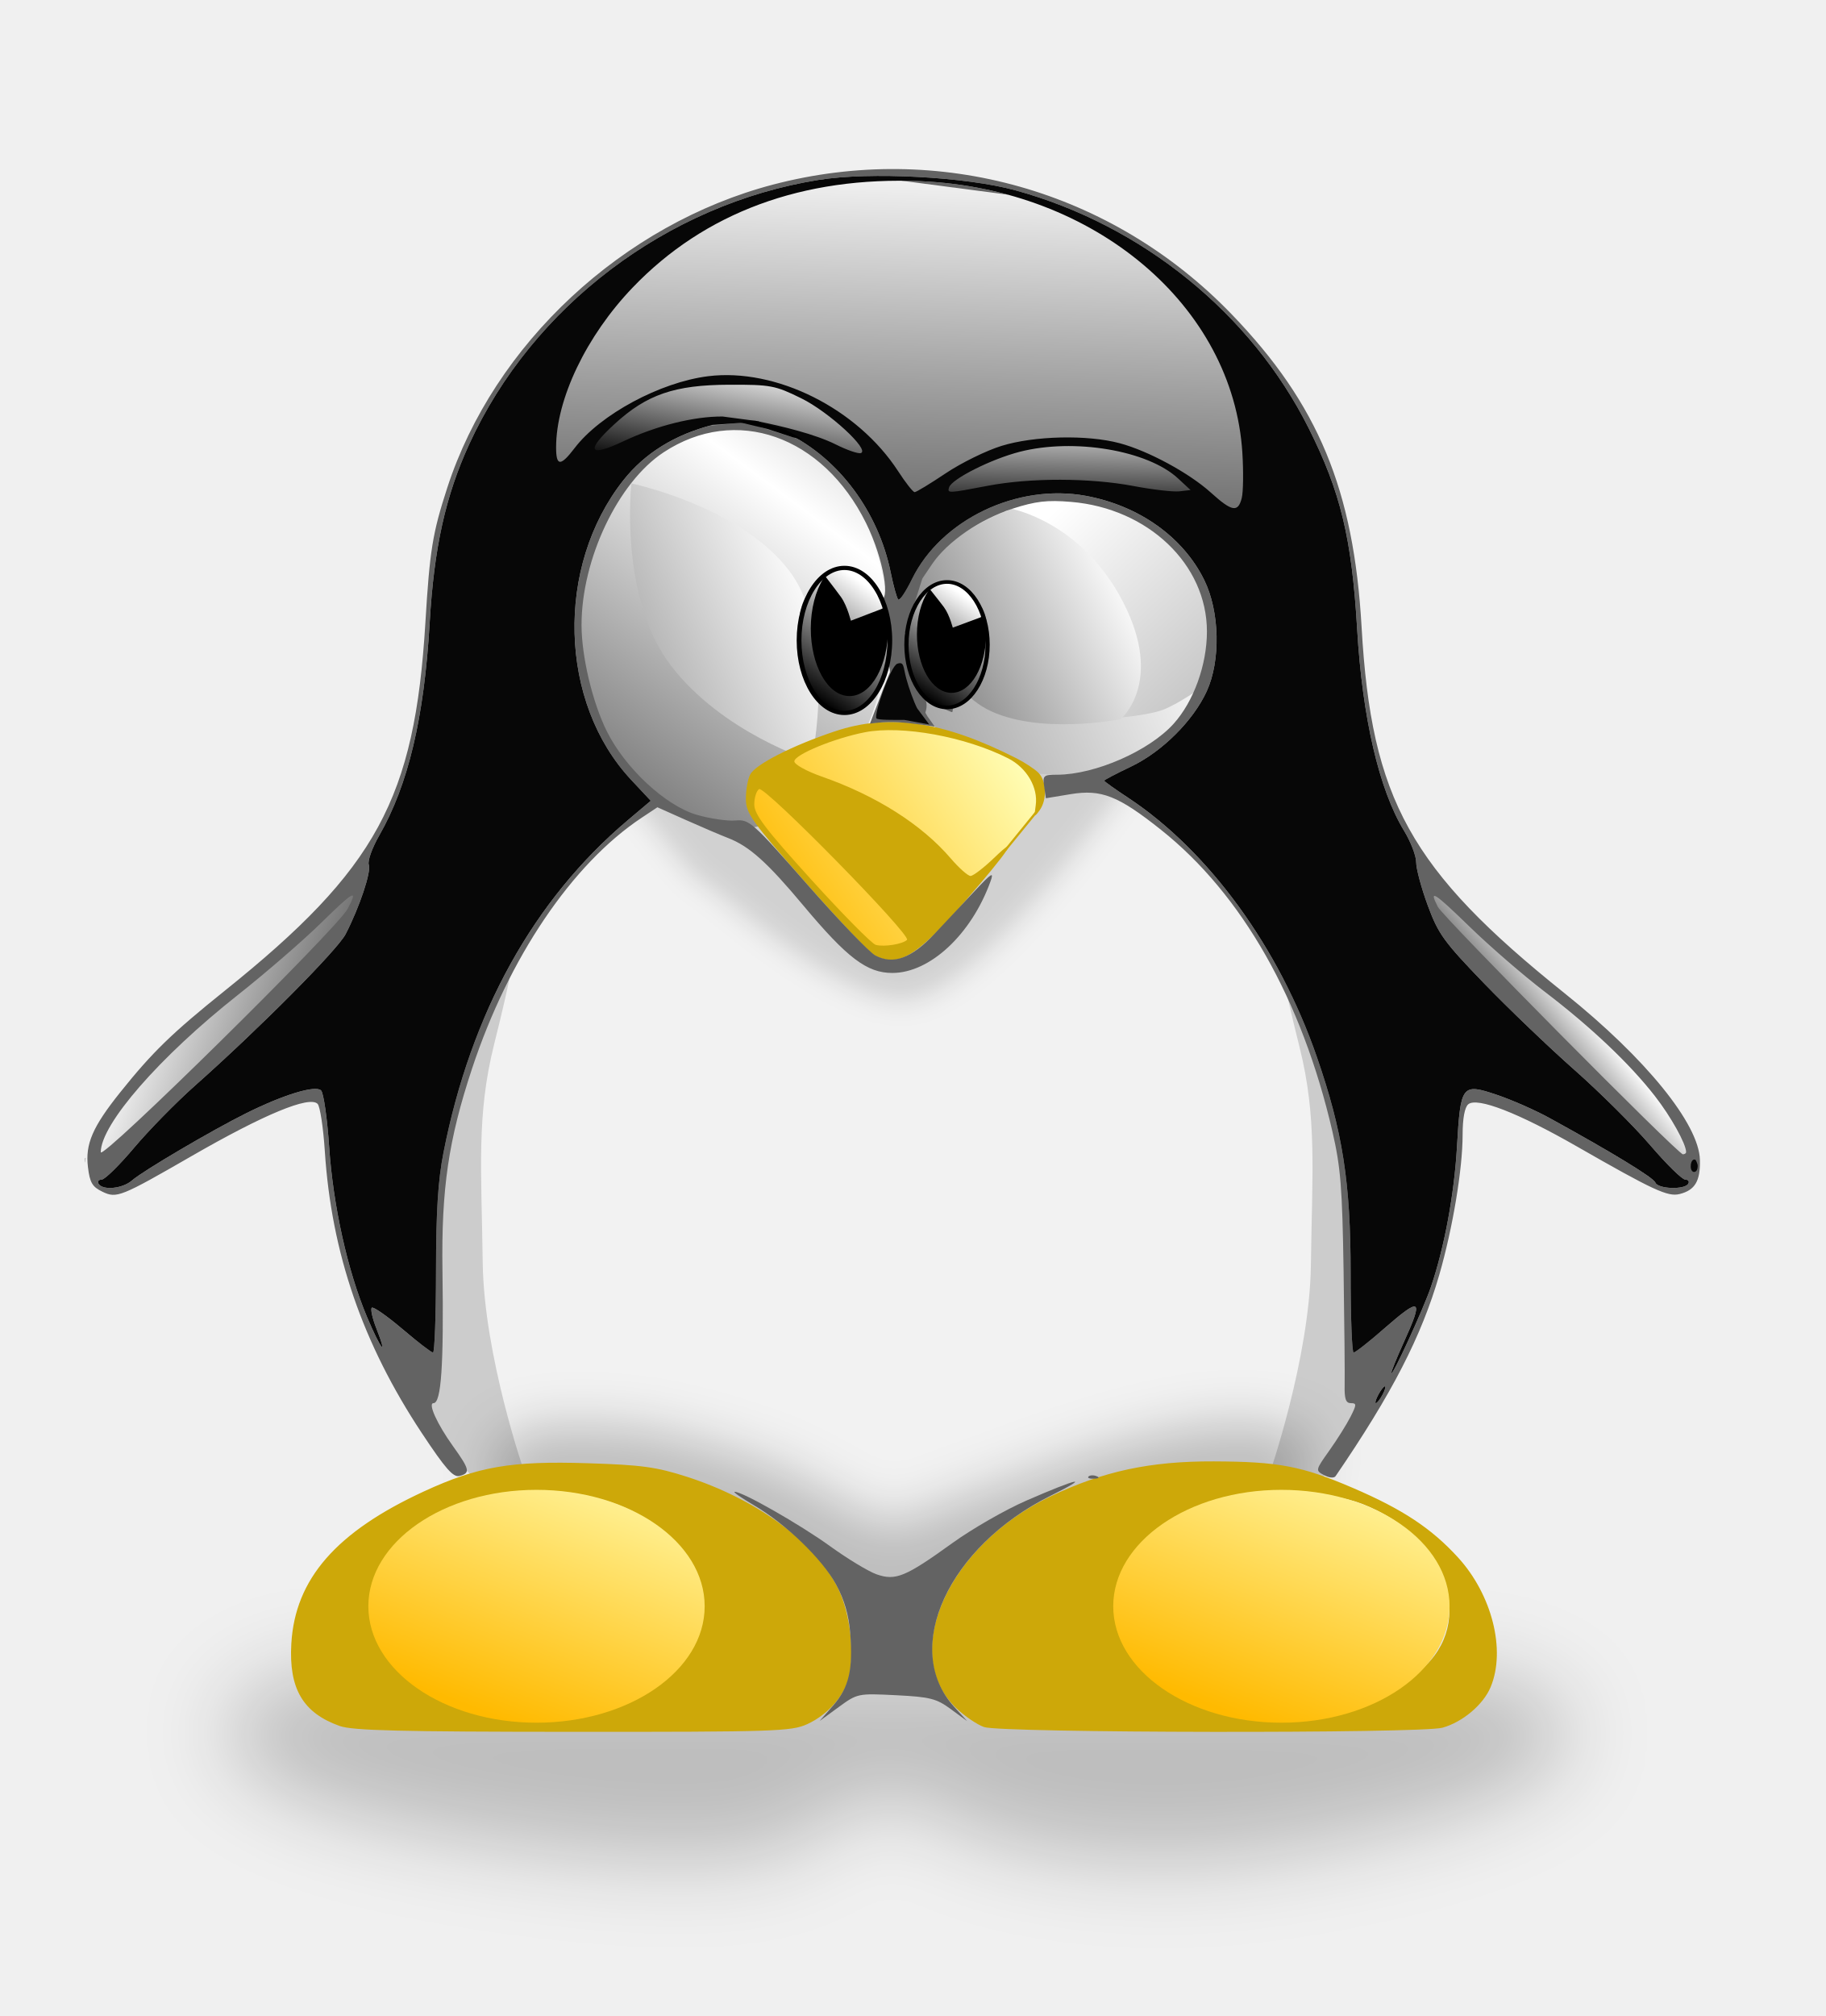
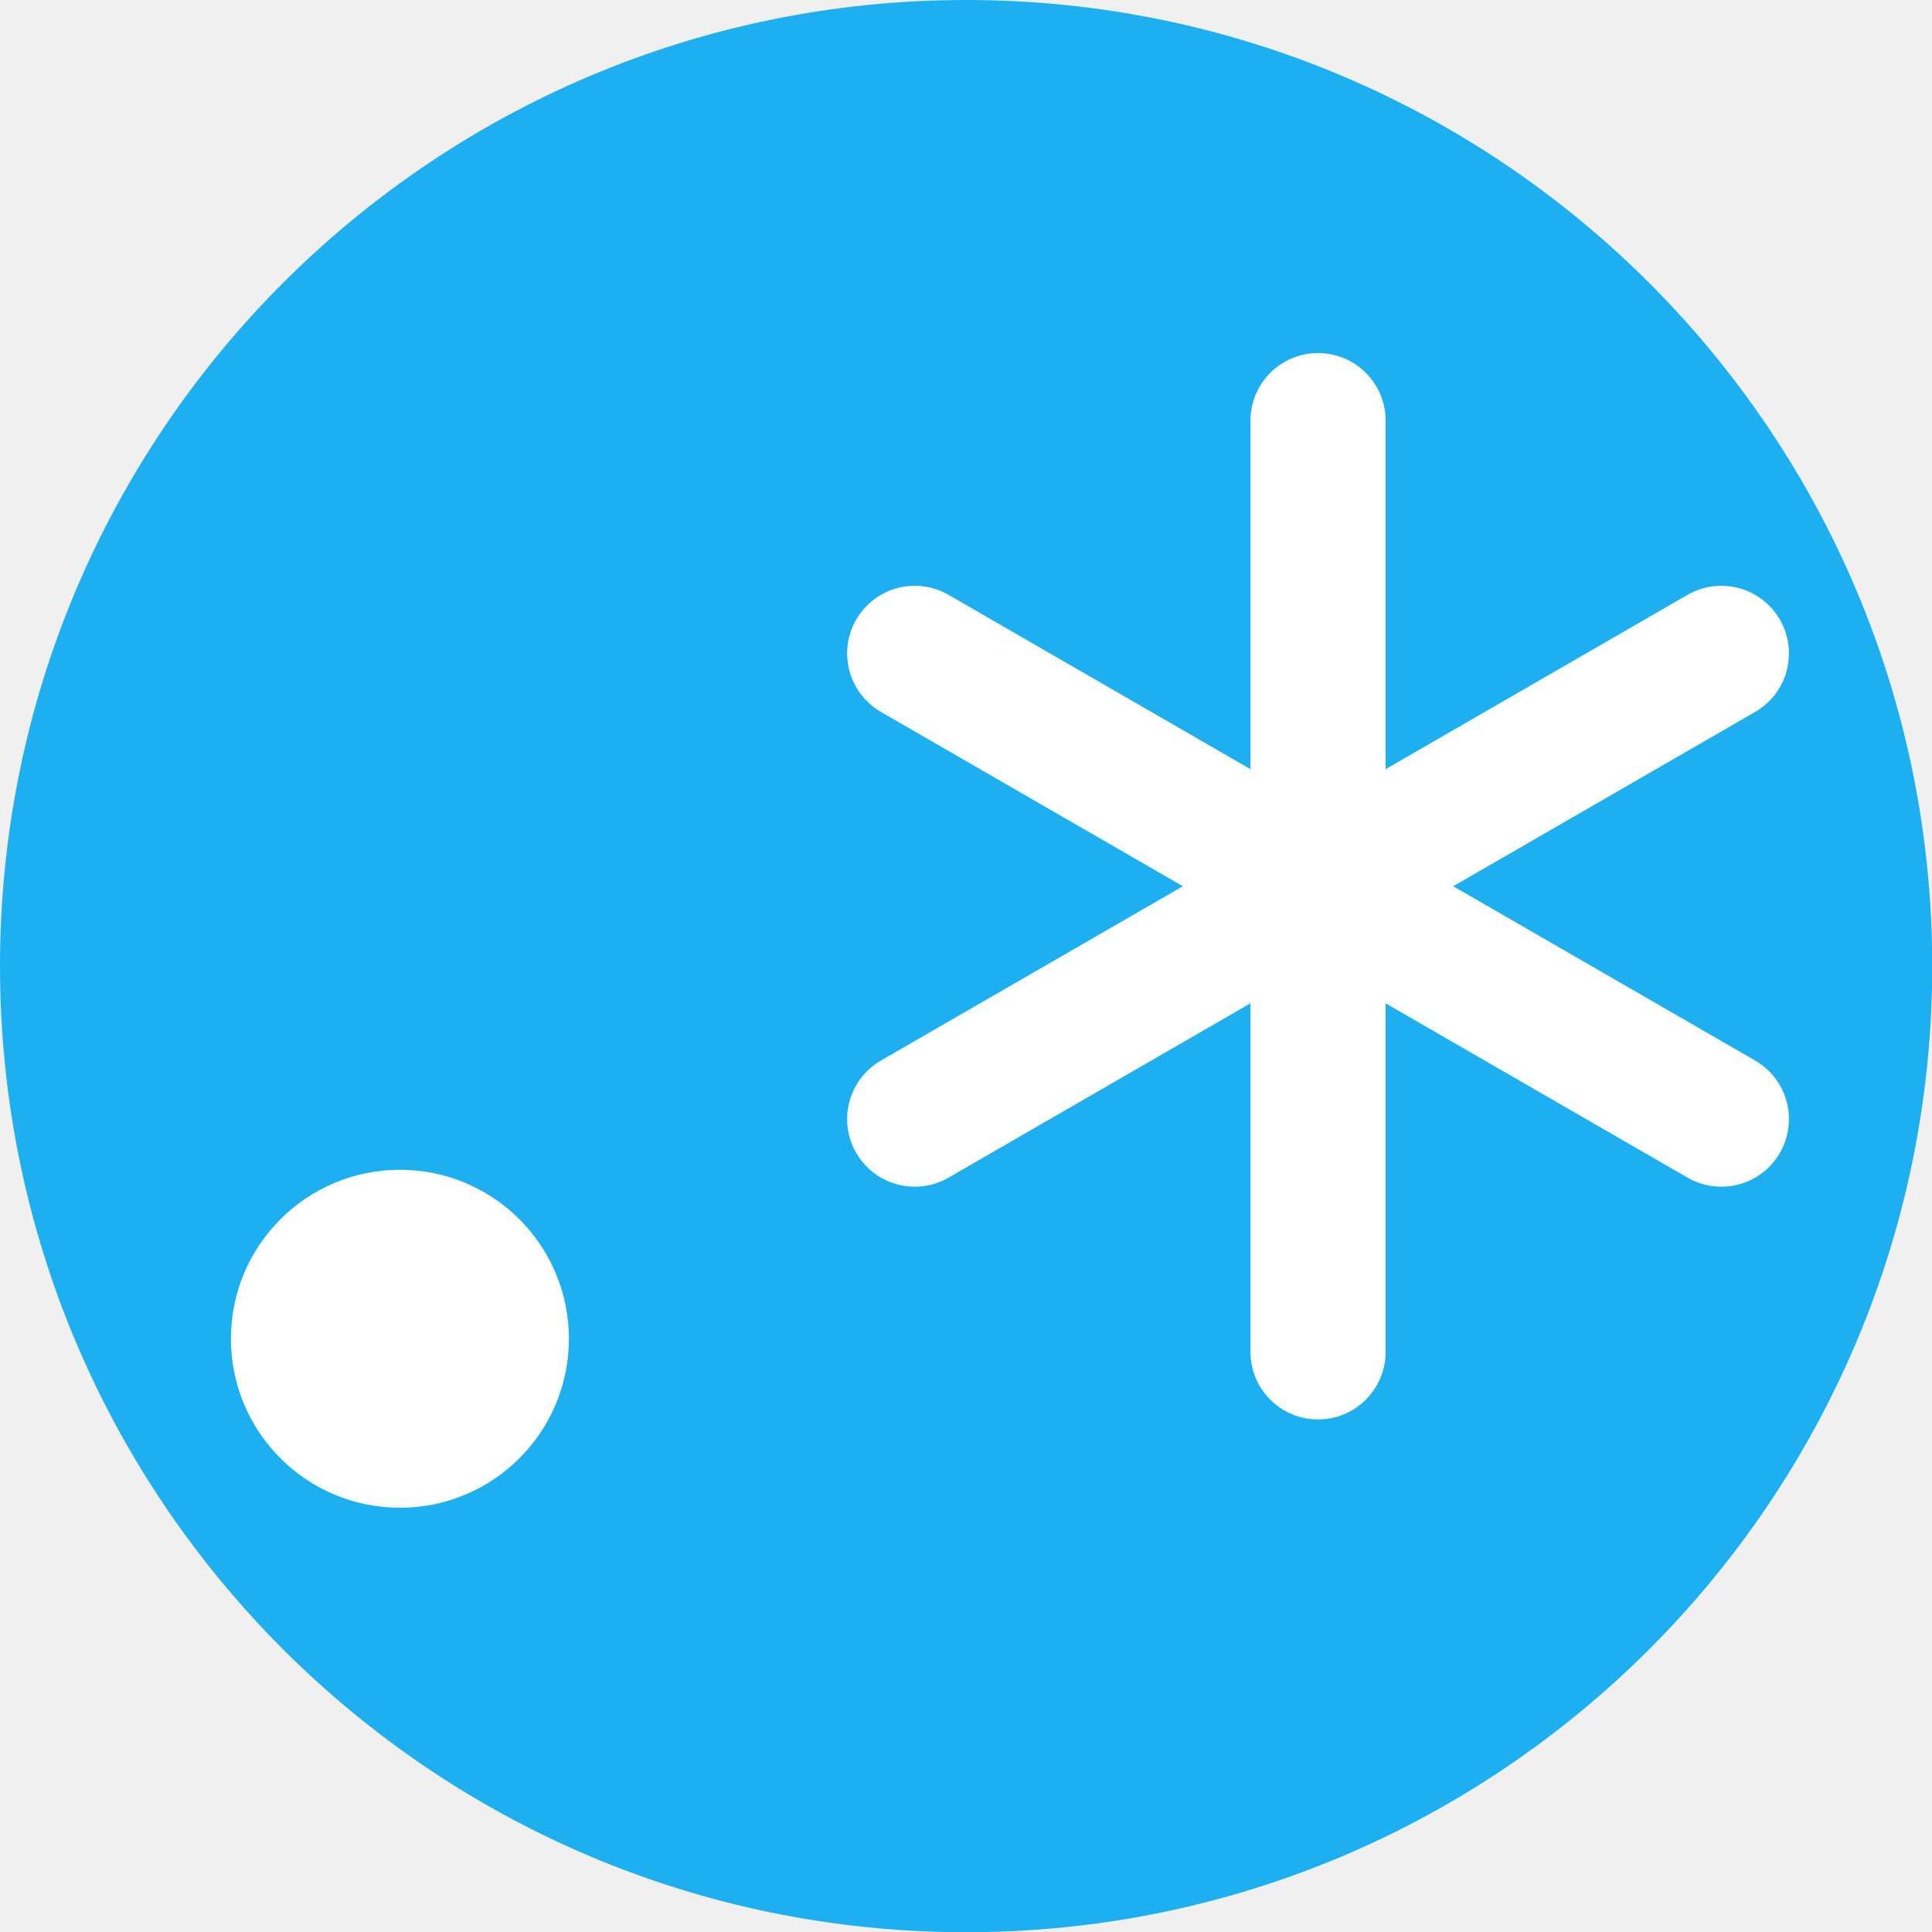
- <svg xmlns="http://www.w3.org/2000/svg" xmlns:xlink="http://www.w3.org/1999/xlink" width="433" height="478" id="svg2" version="1.0">
-   <defs id="defs4">
-     <linearGradient id="linearGradient23837">
-       <stop id="stop23839" offset="0" style="stop-color:#ffba00;stop-opacity:1;" />
-       <stop id="stop23841" offset="1" style="stop-color:#ffffba;stop-opacity:1;" />
-     </linearGradient>
-     <linearGradient id="linearGradient5197">
-       <stop style="stop-color:#000000;stop-opacity:1;" offset="0" id="stop5199" />
-       <stop style="stop-color:#ffffff;stop-opacity:1;" offset="1" id="stop5201" />
-     </linearGradient>
-     <linearGradient id="linearGradient3225">
-       <stop style="stop-color:#000000;stop-opacity:0.72;" offset="0" id="stop3227" />
-       <stop style="stop-color:#ffffff;stop-opacity:0" offset="1" id="stop3229" />
-     </linearGradient>
-     <filter x="-0.059" width="1.118" y="-0.108" height="1.217" id="filter19925" color-interpolation-filters="sRGB">
-       <feGaussianBlur stdDeviation="3.034" id="feGaussianBlur19927" />
-     </filter>
-     <filter x="-0.075" width="1.15" y="-0.272" height="1.543" id="filter21885" color-interpolation-filters="sRGB">
-       <feGaussianBlur stdDeviation="6.092" id="feGaussianBlur21887" />
-     </filter>
-     <filter x="-0.075" width="1.15" y="-0.53" height="2.06" id="filter6160" color-interpolation-filters="sRGB">
-       <feGaussianBlur stdDeviation="10.041" id="feGaussianBlur6162" />
-     </filter>
-     <linearGradient xlink:href="#linearGradient5197" id="linearGradient9469" gradientUnits="userSpaceOnUse" spreadMethod="reflect" x1="263.61" y1="435.385" x2="358.502" y2="314.54" />
-     <linearGradient xlink:href="#linearGradient5197" id="linearGradient9473" gradientUnits="userSpaceOnUse" x1="283.116" y1="420.784" x2="450.774" y2="341.97" />
-     <linearGradient xlink:href="#linearGradient5197" id="linearGradient9493" gradientUnits="userSpaceOnUse" x1="353.828" y1="353.78" x2="370.982" y2="331.954" />
-     <linearGradient xlink:href="#linearGradient5197" id="linearGradient9495" gradientUnits="userSpaceOnUse" x1="353.828" y1="353.78" x2="370.982" y2="331.954" />
-     <linearGradient xlink:href="#linearGradient23837" id="linearGradient9497" gradientUnits="userSpaceOnUse" x1="278.782" y1="598.482" x2="300.019" y2="538.18" />
-     <linearGradient xlink:href="#linearGradient23837" id="linearGradient9499" gradientUnits="userSpaceOnUse" x1="278.782" y1="598.482" x2="300.019" y2="538.18" />
-     <linearGradient xlink:href="#linearGradient5197" id="linearGradient2380" gradientUnits="userSpaceOnUse" x1="416.037" y1="314.992" x2="416.674" y2="287.509" gradientTransform="translate(-162.397,383.1909)" />
-     <linearGradient xlink:href="#linearGradient5197" id="linearGradient2383" gradientUnits="userSpaceOnUse" x1="333.627" y1="305.531" x2="338.832" y2="276.245" gradientTransform="translate(-162.397,383.1909)" />
-     <linearGradient xlink:href="#linearGradient5197" id="linearGradient2386" gradientUnits="userSpaceOnUse" spreadMethod="repeat" x1="379.113" y1="378.88" x2="383.809" y2="225.323" gradientTransform="translate(-162.397,383.1909)" />
-     <linearGradient xlink:href="#linearGradient5197" id="linearGradient2390" gradientUnits="userSpaceOnUse" x1="267.005" y1="450.158" x2="195.341" y2="423.268" gradientTransform="translate(-162.397,383.1909)" />
-     <linearGradient xlink:href="#linearGradient3225" id="linearGradient2394" gradientUnits="userSpaceOnUse" x1="375.171" y1="481.127" x2="375.171" y2="627.552" gradientTransform="translate(-162.397,383.1909)" />
-     <linearGradient xlink:href="#linearGradient23837" id="linearGradient2397" gradientUnits="userSpaceOnUse" x1="346.896" y1="409.873" x2="406.499" y2="371.665" gradientTransform="translate(-162.397,383.1909)" />
-     <linearGradient xlink:href="#linearGradient5197" id="linearGradient2401" gradientUnits="userSpaceOnUse" x1="228.8" y1="401.767" x2="361.57" y2="343.166" gradientTransform="translate(-162.397,383.1909)" />
-     <linearGradient xlink:href="#linearGradient5197" id="linearGradient2404" gradientUnits="userSpaceOnUse" x1="335.762" y1="383.675" x2="432.982" y2="334.342" gradientTransform="translate(-162.397,383.1909)" />
-     <linearGradient xlink:href="#linearGradient5197" id="linearGradient2407" gradientUnits="userSpaceOnUse" x1="584.447" y1="496.834" x2="411.609" y2="312.987" gradientTransform="translate(-162.397,383.1909)" />
-     <linearGradient xlink:href="#linearGradient5197" id="linearGradient2411" gradientUnits="userSpaceOnUse" x1="525.561" y1="454.586" x2="544.994" y2="438.204" gradientTransform="translate(-162.397,383.1909)" />
-     <linearGradient id="linearGradient4671">
-       <stop style="stop-color:#ffd43b;stop-opacity:1" offset="0" id="stop4673" />
-       <stop style="stop-color:#ffe873;stop-opacity:1" offset="1" id="stop4675" />
-     </linearGradient>
-     <linearGradient id="linearGradient4689">
-       <stop style="stop-color:#5a9fd4;stop-opacity:1" offset="0" id="stop4691" />
-       <stop style="stop-color:#306998;stop-opacity:1" offset="1" id="stop4693" />
-     </linearGradient>
-     <linearGradient x1="150.961" y1="192.352" x2="112.031" y2="137.273" id="linearGradient1475" xlink:href="#linearGradient4671" gradientUnits="userSpaceOnUse" gradientTransform="matrix(0.562541,0,0,0.567972,-1.657786,1.630963)" />
-     <linearGradient x1="26.649" y1="20.604" x2="135.665" y2="114.398" id="linearGradient1478" xlink:href="#linearGradient4689" gradientUnits="userSpaceOnUse" gradientTransform="matrix(0.562541,0,0,0.567972,-1.657786,1.630963)" />
-   </defs>
-   <g id="layer1" style="display:inline" transform="translate(0,-574.3622)">
-     <path style="fill:#f2f2f2;fill-opacity:1;fill-rule:evenodd;stroke:none" d="m 122.346,925.538 c 0,0 -5.407,-8.11 -6.308,-9.912 -0.901,-1.802 -15.769,-58.571 -12.165,-77.493 3.604,-18.923 4.956,-33.34 8.11,-37.395 3.154,-4.055 21.176,-26.582 23.428,-27.934 2.253,-1.352 11.714,-16.67 17.571,-16.67 5.857,0 47.758,18.923 53.164,18.022 5.407,-0.901 28.835,-0.901 30.637,-2.253 1.802,-1.352 8.56,-6.758 8.56,-6.758 l 6.308,-3.604 c 0,0 14.417,-1.352 17.121,-1.352 2.703,0 19.824,9.912 24.329,14.868 4.505,4.956 32.89,37.395 32.439,54.516 -0.451,17.121 0,30.637 -1.802,35.593 -1.802,4.956 -6.758,22.527 -8.11,27.483 -1.352,4.956 -4.055,15.318 -4.505,19.373 -0.451,4.055 -5.407,8.11 -7.209,9.912 -1.802,1.802 -25.23,5.407 -29.736,7.209 -4.505,1.802 -18.472,11.714 -22.527,13.516 -4.055,1.802 -13.066,8.11 -13.066,8.11 0,0 -12.615,12.615 -15.318,13.967 -2.703,1.352 -25.681,5.857 -33.791,0.901 -8.11,-4.956 -17.121,-13.516 -21.176,-18.472 -4.055,-4.956 -13.066,-14.417 -16.22,-17.121 -3.154,-2.703 -29.736,-3.604 -29.736,-4.505 z" id="path17935" />
-     <path style="opacity:0.137;fill:#000000;fill-opacity:1;fill-rule:evenodd;stroke:#000000;stroke-width:1px;stroke-linecap:butt;stroke-linejoin:miter;stroke-opacity:1;filter:url(#filter19925)" d="m 318.083,382.63 4.956,1.802 8.335,4.055 5.632,2.027 h 6.082 7.885 l 37.62,-3.154 5.857,-1.352 6.533,-3.379 10.588,-4.055 5.181,-0.901 4.28,0.451 2.703,-0.451 2.027,2.253 2.929,5.407 3.604,8.56 c 0,0 -36.043,50.911 -53.164,50.01 -17.121,-0.901 -48.601,-30.67 -46.631,-27.258 1.97,3.412 -22.978,-27.708 -22.978,-27.708 z" id="path18906" transform="matrix(1.023553,0,0,1.050454,-174.5971,344.7751)" />
-     <path style="fill:url(#linearGradient9469);fill-opacity:1;stroke:none" id="path6186" d="m 372.836,338.83 a 34.832,48.884 0 0 1 -34.832,48.884 34.832,48.884 0 0 1 -34.832,-48.884 34.832,48.884 0 0 1 34.832,-48.884 34.832,48.884 0 0 1 34.832,48.884 z" transform="matrix(1.042919,0,0,0.9847095,-178.3986,389.1192)" />
-     <path id="path6184" d="m 124.352,923.389 c 0,0 -9.568,-27.507 -9.867,-49.632 -0.299,-22.125 -1.495,-34.981 2.691,-51.725 4.186,-16.743 4.186,-18.836 4.186,-18.836 l -21.527,41.26 c 0,0 -3.289,18.238 -3.588,20.032 -0.299,1.794 2.691,34.682 2.691,34.682 l 3.289,11.361 7.176,11.361 4.186,3.887 z" style="fill:#cccccc;fill-opacity:1;fill-rule:evenodd;stroke:none" />
-     <path style="fill:#cccccc;fill-opacity:1;fill-rule:evenodd;stroke:none" d="m 301.032,923.987 c 0,0 9.568,-27.507 9.867,-49.632 0.299,-22.125 1.495,-34.981 -2.691,-51.725 -4.186,-16.743 -4.186,-18.836 -4.186,-18.836 l 21.527,41.26 c 0,0 3.289,18.238 3.588,20.032 0.299,1.794 -2.691,34.682 -2.691,34.682 l -3.289,11.361 -7.176,11.361 -4.186,3.887 z" id="path4226" />
-     <path style="fill:url(#linearGradient2411);fill-opacity:1;fill-rule:evenodd;stroke:none;opacity:1" d="m 339.174,785.252 1.3,5.2 54.343,55.383 5.2,4.42 2.08,-1.04 -2.34,-6.76 -7.54,-10.661 -9.621,-10.401 -16.121,-13.781 -10.401,-8.321 -8.841,-8.061 -3.64,-3.64 -1.56,-1.3 z" id="path2253" />
-     <path style="fill:url(#linearGradient9473);fill-opacity:1;stroke:none" id="path10113" d="m 450.274,341.97 a 33.785,27.806 0 0 1 -33.785,27.806 33.785,27.806 0 0 1 -33.785,-27.806 33.785,27.806 0 0 1 33.785,-27.806 33.785,27.806 0 0 1 33.785,27.806 z" transform="matrix(1.117247,0,0,1.196225,-215.2655,315.6393)" />
-     <path style="fill:url(#linearGradient2407);fill-opacity:1;fill-rule:evenodd;stroke:none" d="m 264.556,744.595 c 0,0 8.073,-0.598 11.66,-2.093 3.588,-1.495 8.671,-5.083 8.671,-5.083 0,0 7.774,-14.351 -3.588,-31.095 -11.361,-16.743 -39.765,-13.454 -39.765,-13.454 l -3.588,2.093 z" id="path13048" />
-     <path style="fill:url(#linearGradient2404);fill-opacity:1;fill-rule:evenodd;stroke:none" d="m 239.74,694.963 v 0 c 0,0 16.743,2.99 26.61,22.125 9.867,19.135 -0.598,27.806 -0.598,27.806 0,0 -19.733,3.887 -31.693,-2.392 -11.959,-6.279 -17.64,-27.208 -17.64,-27.208 0,0 0.598,-6.877 9.568,-12.856 8.97,-5.98 14.052,-7.176 13.753,-7.475 z" id="path12067" />
-     <path style="fill:url(#linearGradient2401);fill-opacity:1;fill-rule:evenodd;stroke:none" d="m 149.745,688.983 c 0,0 -2.99,26.909 9.269,43.054 12.258,16.145 33.487,22.723 33.487,22.723 0,0 6.279,-29.899 -5.382,-45.147 -11.66,-15.248 -37.373,-20.63 -37.373,-20.63 z" id="path7165" />
-     <path style="opacity:0.216;fill:#000000;fill-opacity:1;fill-rule:evenodd;stroke:none;filter:url(#filter21885)" d="m 119.812,934.527 c 0,0 15.016,-5.005 36.945,2.622 21.928,7.627 31.701,15.255 32.654,15.731 0.953,0.477 18.83,10.964 18.83,10.964 0,0 6.674,3.575 16.446,0.238 9.772,-3.337 28.126,-15.731 31.224,-18.353 3.099,-2.622 20.737,-9.534 24.074,-10.011 3.337,-0.477 10.011,-1.907 15.255,-1.907 5.244,0 10.487,0.238 10.487,0.238 l 3.814,-8.581 1.668,-10.011 c 0,0 -7.627,-5.959 -27.887,-2.86 -20.26,3.099 -42.427,12.633 -56.966,17.638 -14.539,5.005 -9.057,4.767 -13.824,5.482 -4.767,0.715 -21.69,-11.203 -30.509,-14.301 -8.819,-3.099 -25.98,-8.581 -36.706,-8.819 -10.726,-0.238 -17.876,-0.715 -21.213,0.953 -3.337,1.668 -7.627,5.005 -7.627,5.005 z" id="path20898" />
-     <path style="fill:url(#linearGradient2397);fill-opacity:1;fill-rule:evenodd;stroke:none" d="m 179.529,758.679 c -0.458,0.114 -1.487,3.203 -1.487,3.203 0,0 -0.458,1.602 -0.229,2.745 0.229,1.144 0,2.174 0.572,3.089 0.572,0.915 27.112,30.315 27.112,30.315 0,0 1.716,2.745 4.805,2.402 3.089,-0.343 4.118,-0.686 5.033,-1.258 0.915,-0.572 23.222,-22.993 23.222,-22.993 l 7.893,-10.067 c 0,0 0.572,-2.402 0.343,-4.576 -0.229,-2.174 -3.775,-5.72 -3.775,-5.72 0,0 -3.432,-2.288 -4.347,-2.631 -0.915,-0.343 -14.528,-6.177 -23.222,-6.406 -8.694,-0.229 -22.421,3.317 -22.421,3.317 z" id="path3205" />
-     <path style="opacity:0.212;fill:#000000;fill-opacity:1;fill-rule:evenodd;stroke:url(#linearGradient2394);stroke-width:1px;stroke-linecap:butt;stroke-linejoin:miter;stroke-opacity:1;filter:url(#filter6160)" d="m 70.053,971.11 c 0,0 -16.93,7.321 -16.93,12.355 0,5.033 1.83,20.591 77.789,29.743 75.958,9.152 59.943,-12.812 76.873,-12.812 16.93,0 14.643,4.118 16.93,5.949 2.288,1.83 32.031,13.27 72.755,7.779 40.725,-5.491 70.925,-16.015 74.585,-26.997 3.661,-10.982 -21.049,-15.558 -21.049,-15.558 z" id="path4184" />
-     <path id="path2227" d="m 80.544,983.594 c -8.697,-3.101 -12.068,-8.845 -11.451,-19.508 0.888,-15.348 10.65,-26.536 31.536,-36.146 12.77,-5.875 20.586,-7.217 38.717,-6.644 12.818,0.405 16.3,0.879 23.543,3.207 16.135,5.186 29.622,14.926 35.422,25.584 3.031,5.569 4.398,14.781 3.167,21.341 -0.87,4.639 -4.981,9.444 -10.048,11.745 -3.756,1.706 -7.684,1.834 -55.541,1.814 -41.042,-0.018 -52.281,-0.3 -55.345,-1.393 z m 55.743,-11.646 c 21.645,-1.082 22.158,-1.158 24.834,-3.67 9.308,-8.739 6.214,-24.167 -6.603,-32.916 -8.055,-5.499 -16.806,-7.606 -29.419,-7.085 -17.255,0.714 -29.067,6.825 -34.582,17.894 -4.4,8.831 -2.721,18.261 4.306,24.173 3.84,3.231 6.701,3.342 41.464,1.604 z m 97.102,11.905 c -1.65,-0.573 -4.642,-2.61 -6.649,-4.526 -13.443,-12.832 -1.971,-38.511 22.412,-50.167 12.488,-5.97 23.63,-8.359 38.711,-8.3 15.401,0.06 20.899,1.107 32.946,6.272 11.825,5.07 18.658,9.584 24.981,16.502 8.085,8.846 11.393,21.995 7.736,30.748 -1.739,4.162 -6.65,8.303 -11.417,9.627 -5.071,1.408 -104.627,1.265 -108.719,-0.156 z m 103.566,-13.509 c 13.337,-11.222 6.184,-31.612 -13.813,-39.38 -8.06,-3.131 -24.011,-3.814 -32.895,-1.41 -21.48,5.814 -31.733,25.389 -20.003,38.188 l 3.234,3.528 14.456,0.737 c 7.951,0.405 21.509,0.807 30.13,0.891 l 15.673,0.154 z M 207.228,800.768 c -1.189,-0.668 -8.497,-8.415 -16.24,-17.215 -12.831,-14.582 -14.08,-16.338 -14.089,-19.816 -0.005,-2.099 0.457,-4.688 1.028,-5.755 1.29,-2.41 10.049,-6.869 20.073,-10.217 12.926,-4.318 25.643,-2.434 43.035,6.375 2.005,1.016 4.368,2.568 5.25,3.451 1.957,1.957 2.084,6.423 0.255,8.925 -1.225,1.675 -1.308,1.566 -0.906,-1.177 0.622,-4.236 -2.116,-8.926 -6.515,-11.164 -10.103,-5.14 -25.221,-7.895 -33.98,-6.194 -7.293,1.417 -16.749,5.316 -16.749,6.906 0,0.729 2.919,2.345 6.5,3.599 12.917,4.521 23.722,11.377 30.608,19.421 1.952,2.28 4.059,4.145 4.682,4.145 0.624,0 3.123,-1.913 5.554,-4.25 6.754,-6.494 3.37,-1.467 -7.019,10.427 -11.463,13.124 -15.869,15.695 -21.487,12.537 z m 7.884,-3.558 c 1.107,-1.076 -33.731,-36.578 -35.078,-35.746 -0.63,0.389 -1.145,2.025 -1.145,3.634 0,2.357 2.641,5.839 13.563,17.88 7.46,8.224 14.322,15.162 15.25,15.417 1.96,0.539 6.359,-0.165 7.41,-1.185 z" style="fill:#cda809" />
-     <path style="fill:url(#linearGradient2390);fill-opacity:1;fill-rule:evenodd;stroke:none" d="m 81.316,786.077 c 0,0 -16.788,15.65 -21.625,19.918 -4.837,4.268 -11.524,8.679 -19.349,16.361 -7.825,7.683 -14.796,16.504 -15.223,17.357 -0.427,0.854 -2.845,4.41 -2.703,6.545 0.142,2.134 -0.569,4.98 0.996,4.41 1.565,-0.569 32.865,-29.877 34.999,-32.296 2.134,-2.419 17.357,-17.784 20.487,-21.056 3.13,-3.272 4.98,-6.971 4.98,-6.971 l 0.996,-3.272 0.142,-0.996 z" id="path6164" />
-     <path id="path2225" d="m 197.589,978.754 c 3.748,-4.283 4.748,-8.523 4.053,-17.183 -0.344,-4.289 -1.404,-7.943 -3.331,-11.484 -3.304,-6.071 -12.013,-14.466 -19.587,-18.88 -2.934,-1.71 -4.951,-3.12 -4.482,-3.132 1.828,-0.047 15.502,7.746 22.638,12.903 4.129,2.984 9.083,5.98 11.008,6.658 4.511,1.589 6.827,0.635 18,-7.418 4.675,-3.37 12.55,-7.889 17.5,-10.044 12.509,-5.445 15.643,-6.073 5.747,-1.151 -24.271,12.071 -35.34,36.253 -22.878,49.98 l 3.131,3.449 -3.875,-2.845 c -3.425,-2.515 -4.932,-2.898 -13,-3.302 -9.041,-0.453 -9.167,-0.427 -13.625,2.825 l -4.5,3.282 z m -97.558,-64.621 C 86.012,892.97 78.607,871.46 77.04,847.347 c -0.365,-5.613 -1.138,-10.681 -1.718,-11.261 -1.963,-1.963 -12.727,2.503 -29.933,12.417 -16.743,9.647 -17.713,10.036 -21.058,8.439 -2.448,-1.168 -3.032,-2.159 -3.477,-5.897 -0.649,-5.453 1.106,-9.504 7.67,-17.705 7.619,-9.519 12.26,-14.024 24.865,-24.14 35.925,-28.829 44.975,-45.455 47.501,-87.263 1.034,-17.112 1.688,-21.142 5.172,-31.885 11.069,-34.125 41.674,-62.598 77.32,-71.935 39.256,-10.282 80.391,1.361 108.75,30.781 20.497,21.263 28.94,41.596 30.794,74.154 2.328,40.883 11.554,57.514 48.172,86.837 19.183,15.361 31.862,30.977 32.066,39.493 0.12,5.019 -1.162,7.174 -4.813,8.09 -2.797,0.702 -6.182,-0.867 -24.428,-11.32 -13.83,-7.924 -23.593,-11.71 -25.695,-9.966 -0.851,0.706 -1.34,3.344 -1.343,7.239 -0.005,8.131 -2.331,22.099 -5.521,33.157 -4.211,14.598 -11.218,28.205 -24.598,47.766 -0.364,0.531 -1.5,0.441 -2.731,-0.217 -2.084,-1.115 -2.07,-1.181 1.249,-5.853 1.846,-2.599 4.099,-6.188 5.006,-7.975 1.479,-2.914 1.487,-3.25 0.083,-3.25 -1.191,0 -1.542,-1.017 -1.466,-4.25 0.055,-2.337 -0.06,-14.6 -0.255,-27.25 -0.303,-19.615 -0.694,-24.464 -2.656,-32.943 -7.229,-31.238 -21.411,-56.195 -40.619,-71.479 -10.18,-8.1 -14.175,-9.676 -21.47,-8.47 l -5.855,0.968 -0.409,-2.788 c -0.382,-2.606 -0.175,-2.789 3.168,-2.8 8.928,-0.03 21.71,-5.627 27.51,-12.045 4.787,-5.299 7.935,-14.015 7.923,-21.943 -0.023,-15.891 -13.951,-29.16 -32.213,-30.691 -5.676,-0.476 -8.381,-0.161 -13.918,1.619 -7.666,2.465 -15.472,7.838 -19.027,13.096 l -2.35,3.476 -4.148,13.176 c 1.829,0.34 10.238,-11.88 9.551,-11.807 -1.971,0.208 -1.454,3.365 1.068,6.517 2.017,2.521 2.584,2.737 4.495,1.715 2.711,-1.451 2.72,-2.099 0.079,-5.715 -1.573,-2.154 -1.213,-1.96 1.424,0.768 7.955,8.227 -3.533,16.492 -5.338,26.972 -0.06,0.346 -6.629,-3.167 -6.293,-2.623 0.397,0.642 0.661,5.523 -4.793,5.062 -4.616,-0.39 -2.755,-14.756 -4.633,-14.749 -8.648,0.034 -20.7,7.302 -20.738,-4.815 -0.019,-6.142 0.399,-8.179 2.308,-11.25 2.176,-3.499 5.168,-5.068 5.168,-2.71 0,0.572 1.011,2.485 2.247,4.25 1.236,1.765 2.34,3.376 2.453,3.58 0.598,1.071 5.3,-1.143 5.3,-2.496 0,-1.062 0.544,-1.379 1.642,-0.958 2.889,1.109 1.032,-9.668 -3.11,-18.048 -10.286,-20.813 -30.963,-28.051 -48.032,-16.814 -10.802,7.111 -19.465,25.334 -19.465,40.945 0,7.395 2.553,18.188 5.93,25.064 4.314,8.787 13.958,17.777 21.385,19.936 3.124,0.908 7.244,1.517 9.155,1.352 3.341,-0.288 3.996,0.294 17.071,15.175 7.478,8.511 14.733,16.077 16.122,16.814 4.271,2.267 8.598,0.69 14.059,-5.122 2.697,-2.87 7.013,-7.468 9.592,-10.219 3.997,-4.262 4.539,-4.584 3.67,-2.183 -4.541,12.551 -14.345,21.683 -23.278,21.683 -6.01,0 -10.691,-3.549 -21.099,-15.994 -8.573,-10.251 -12.823,-14.059 -17.859,-16.004 -1.805,-0.697 -6.313,-2.621 -10.018,-4.276 l -6.737,-3.009 -3.763,2.501 c -16.493,10.961 -31.487,33.144 -40.203,59.479 -5.589,16.889 -7.288,28.473 -7.011,47.803 0.323,22.502 -0.284,31.5 -2.126,31.5 -1.385,0 0.872,4.977 4.629,10.206 3.967,5.522 4.155,6.375 1.555,7.055 -1.504,0.393 -3.343,-1.696 -8.965,-10.182 z m 227.858,-9.079 c 0.589,-1.1 0.845,-2 0.57,-2 -0.275,0 -0.982,0.9 -1.57,2 -0.589,1.1 -0.845,2 -0.57,2 0.275,0 0.982,-0.9 1.57,-2 z m 11.473,-25.533 c 3.18,-9.295 5.534,-21.942 6.185,-33.236 0.85,-14.729 1.155,-15.129 9.428,-12.343 3.528,1.188 9.114,3.641 12.414,5.452 14.967,8.212 24.763,14.183 25.218,15.37 0.582,1.515 6.879,1.751 7.782,0.292 0.34,-0.55 0.024,-1 -0.702,-1 -0.726,0 -4.465,-3.672 -8.309,-8.159 -3.844,-4.488 -11.939,-12.529 -17.989,-17.87 -6.05,-5.341 -15.725,-14.606 -21.5,-20.591 -9.446,-9.788 -10.778,-11.633 -13.267,-18.38 -1.522,-4.125 -2.759,-8.731 -2.75,-10.235 0.009,-1.504 -1.29,-4.879 -2.887,-7.5 -5.897,-9.674 -9.873,-26.766 -11.111,-47.765 -1.273,-21.578 -3.922,-32.56 -11.496,-47.666 -13.629,-27.18 -39.436,-48.121 -69.488,-56.384 -11.78,-3.239 -34.5,-4.445 -46.757,-2.481 -35.887,5.75 -67.87,29.945 -82.863,62.686 -5.624,12.283 -8.337,24.548 -9.369,42.363 -1.303,22.497 -5.069,38.347 -11.983,50.432 -1.681,2.939 -2.781,6.032 -2.45,6.894 0.624,1.625 -2.188,10.042 -5.497,16.452 -1.923,3.726 -20.618,22.526 -35.702,35.903 -4.465,3.959 -10.976,10.597 -14.469,14.75 -3.493,4.153 -6.953,7.551 -7.69,7.551 -0.737,0 -1.061,0.45 -0.721,1 1.005,1.626 5.709,1.142 7.936,-0.816 2.541,-2.235 18.93,-11.877 27.064,-15.922 8.889,-4.42 16.445,-6.717 17.762,-5.399 0.596,0.596 1.454,6.581 1.907,13.302 0.945,14.015 4.349,29.351 8.945,40.301 3.299,7.86 5.112,10.067 2.219,2.701 -0.905,-2.304 -1.375,-4.458 -1.046,-4.788 0.33,-0.33 3.576,1.925 7.213,5.011 3.637,3.086 6.925,5.61 7.306,5.61 0.381,4e-5 0.701,-8.662 0.712,-19.25 0.014,-14.309 0.473,-21.56 1.791,-28.25 6.514,-33.083 21.35,-59.821 43.663,-78.69 l 5.472,-4.628 -4.638,-4.958 c -17.17,-18.356 -18.01,-50.605 -1.851,-71.048 5.041,-6.377 12.098,-10.759 21.143,-13.128 l 7.402,-1.938 -5,-0.04 c -6.779,-0.055 -15.724,2.175 -23.524,5.864 -8.268,3.91 -9.096,2.339 -2.14,-4.057 7.651,-7.035 14.258,-9.306 27.185,-9.345 9.881,-0.03 10.923,0.166 17.123,3.218 6.553,3.226 16.363,12.248 14.128,12.993 -0.612,0.204 -3.286,-0.718 -5.942,-2.049 -4.921,-2.467 -9.462,-4.035 -14.829,-5.121 -1.837,-0.372 -0.48,0.63 3.5,2.583 12.071,5.925 21.434,18.55 24.346,32.829 0.662,3.244 1.469,6.165 1.795,6.49 0.325,0.325 1.786,-1.849 3.246,-4.833 6.911,-14.126 24.945,-22.769 41.242,-19.766 12.63,2.327 23.079,9.758 28.1,19.983 3.663,7.459 3.917,19.078 0.576,26.359 -3.213,7.002 -10.597,14.342 -17.967,17.86 -3.487,1.664 -6.339,3.164 -6.339,3.333 0,0.169 2.587,2.018 5.75,4.109 19.027,12.581 35.657,35.405 44.632,61.253 6.165,17.756 8.071,29.939 8.054,51.478 -0.008,10.312 0.312,18.75 0.711,18.75 0.399,0 3.564,-2.475 7.032,-5.5 9.001,-7.85 9.627,-7.44 4.821,3.16 -1.65,3.639 -2.961,6.892 -2.914,7.228 0.145,1.032 7.582,-15.147 9.387,-20.422 z M 287.21,691.189 c -5.163,-4.672 -14.874,-9.931 -21.689,-11.746 -7.691,-2.048 -20.218,-1.762 -27.992,0.64 -3.614,1.116 -9.571,4.041 -13.238,6.5 -3.667,2.459 -6.981,4.47 -7.366,4.47 -0.385,0 -2.132,-2.211 -3.883,-4.914 -9.669,-14.922 -28.987,-24.586 -45.118,-22.571 -11.336,1.416 -25.569,9.074 -31.627,17.016 -3.363,4.409 -4.408,4.377 -4.408,-0.137 0,-11.47 7.164,-26.432 18.144,-37.894 17.065,-17.814 40.407,-26.428 68.356,-25.225 41.181,1.773 74.076,29.54 76.258,64.371 0.558,8.912 -0.122,13.376 -2.028,13.313 -0.677,-0.023 -3.111,-1.743 -5.41,-3.823 z m -54.821,-11.708 c 6.495,-2.651 7.975,-2.859 20.5,-2.878 12.92,-0.02 13.844,0.118 21.5,3.21 5.098,2.059 9.723,3.232 12.75,3.235 l 4.75,0.005 v -4.895 c 0,-19.97 -18.713,-43.09 -42.975,-53.095 -12.128,-5.001 -20.915,-6.522 -37.025,-6.408 -17.161,0.121 -25.462,1.98 -39.5,8.844 -19.982,9.771 -33.988,26.782 -37.492,45.539 -0.464,2.482 -0.708,4.648 -0.543,4.813 0.165,0.165 3.165,-1.864 6.667,-4.509 10.384,-7.842 17.64,-10.613 29.063,-11.102 7.829,-0.335 11.005,-0.014 16.5,1.67 7.935,2.431 16.941,8.089 23.305,14.641 4.443,4.574 4.57,4.627 10,4.21 3.025,-0.232 8.65,-1.708 12.5,-3.28 z m -7.28,10.411 c 0.665,-1.994 9.997,-6.68 16.746,-8.409 12.847,-3.291 30.335,-0.354 37.52,6.303 l 2.987,2.767 -2.639,0.307 c -1.452,0.169 -6.333,-0.394 -10.847,-1.25 -10.376,-1.968 -24.54,-1.992 -34.649,-0.057 -9.419,1.802 -9.608,1.809 -9.118,0.339 z m 53.458,-0.744 c -1.795,-0.822 -8.997,-7.016 -24.904,-7.456 -11.727,-0.321 -19.842,4.719 -21.637,5.541 -2.707,1.24 8.777,-1.33 21.862,-1.33 13.086,0 27.386,4.484 24.678,3.244 z M 82.455,789.853 c 2.608,-4.911 1.513,-4.33 -6.316,3.35 -4.263,4.181 -13.15,11.87 -19.75,17.086 -18.553,14.662 -32.459,30.609 -32.491,37.258 -0.011,2.241 56.072,-53.015 58.557,-57.694 z m 317.434,57.668 c 0,-1.929 -3.59,-8.377 -7.37,-13.239 -5.975,-7.684 -15.223,-16.445 -26.13,-24.754 -4.95,-3.771 -12.938,-10.677 -17.75,-15.346 -8.621,-8.366 -9.826,-9.124 -7.645,-4.813 1.238,2.447 56.952,58.684 58.138,58.684 0.416,0 0.757,-0.239 0.757,-0.532 z M 217.519,742.303 c -0.781,-1.512 -1.951,-4.72 -2.598,-7.127 -0.729,-2.71 -1.533,-4.022 -2.111,-3.444 -1.199,1.199 -3.899,11.547 -3.276,12.555 0.26,0.421 2.483,0.766 4.94,0.766 h 4.467 z m -9.604,-6.5 c 1.952,-4.299 2.591,-12.229 1.167,-14.471 -0.606,-0.954 -1.624,-0.96 -4.661,-0.028 -2.552,0.783 -4.001,0.845 -4.223,0.179 -0.925,-2.774 -4.128,-7.87 -5.165,-8.215 -1.697,-0.566 -4.146,5.991 -4.146,11.103 0,7.048 7.412,15.451 13.799,15.643 0.714,0.021 2.167,-1.873 3.228,-4.211 z m 24.094,1.024 c 1.835,-3.429 2.815,-8.845 2.176,-12.036 -0.586,-2.929 -1.569,-3.106 -6.576,-1.185 -0.981,0.377 -2.345,-0.941 -4.135,-3.996 -1.469,-2.507 -3.125,-4.558 -3.68,-4.558 -1.577,0 -3.907,6.516 -3.907,10.928 0,3.386 0.62,4.567 4.085,7.782 6.265,5.813 10.049,6.776 12.036,3.064 z m -31.743,-58.077 c -5.028,-3.677 -11.394,-12.6 -31.685,-11.597 -10.405,0.509 -22.031,9.195 -22.434,9.358 -1.468,0.596 16.785,-4.949 26.382,-4.939 14.491,0.016 29.202,8.249 27.737,7.177 z m 57.893,245.699 c 0.332,-0.332 1.195,-0.368 1.917,-0.079 0.798,0.319 0.561,0.556 -0.604,0.604 -1.054,0.043 -1.645,-0.193 -1.312,-0.525 z" style="fill:#636363" />
-     <path style="fill:url(#linearGradient2386);fill-opacity:1;fill-rule:evenodd;stroke:none" d="m 127.831,683.699 2.23,3.504 5.416,0.637 c 0,0 9.876,-4.46 11.788,-5.416 1.911,-0.956 20.389,-7.009 20.389,-7.009 l 8.92,-0.956 23.256,7.327 17.203,14.655 12.743,-2.867 19.752,-3.186 21.345,0.956 20.071,5.734 c 0,0 7.965,0 8.283,-1.274 0.319,-1.274 2.549,-15.929 1.593,-19.433 -0.956,-3.504 -5.734,-17.522 -8.283,-20.389 -2.549,-2.867 -14.655,-14.655 -15.929,-15.929 -1.274,-1.274 -14.655,-10.832 -16.885,-12.106 -2.23,-1.274 -17.522,-7.009 -17.522,-7.009 l -31.54,-4.142 -14.018,0.637 -19.115,4.46 -27.717,17.203 -13.38,16.248 -6.372,12.425 z" id="path14027" />
-     <path style="fill:url(#linearGradient2383);fill-opacity:1;fill-rule:evenodd;stroke:none" d="m 139.805,683.259 -0.113,-2.591 2.591,-4.168 5.857,-4.843 c 0,0 5.97,-3.266 6.42,-3.379 0.451,-0.113 6.646,-3.154 9.011,-3.154 2.365,0 10.813,-0.338 10.813,-0.338 0,0 6.646,0.113 7.209,0.225 0.563,0.113 4.843,1.577 4.843,1.577 l 8.898,3.717 10.25,8.56 c 0,0 1.464,2.591 1.239,3.154 -0.225,0.563 -1.126,1.577 -1.126,1.577 0,0 -3.604,-0.676 -4.731,-1.126 -1.126,-0.451 -4.618,-1.577 -5.069,-1.802 -0.451,-0.225 -5.181,-2.703 -6.082,-2.816 -0.901,-0.113 -6.646,-1.915 -6.646,-1.915 l -4.731,-1.014 -4.28,-0.788 -5.519,0.225 -17.459,4.505 -6.42,2.929 -3.604,1.239 z" id="path15977" />
-     <path style="fill:url(#linearGradient2380);fill-opacity:1;fill-rule:evenodd;stroke:none" d="m 221.691,694.184 c 0,0 7.659,-0.788 9.912,-1.577 2.253,-0.788 13.404,-2.14 14.192,-2.253 0.788,-0.113 12.277,-0.676 15.544,0 3.266,0.676 15.431,2.591 16.332,2.591 0.901,0 5.744,-0.225 5.744,-0.225 0,0 1.239,-2.253 0.676,-2.929 -0.563,-0.676 -1.802,-1.352 -2.591,-1.802 -0.788,-0.451 -6.082,-3.379 -6.983,-4.055 -0.901,-0.676 -10.475,-3.942 -11.038,-3.942 -0.563,0 -10.362,-0.563 -12.953,-0.563 -2.591,0 -9.349,0.788 -10.362,1.239 -1.014,0.451 -7.096,2.703 -8.11,3.154 -1.014,0.451 -4.055,1.69 -5.181,2.816 -1.126,1.126 -2.478,2.816 -2.703,3.266 -0.225,0.451 -2.14,4.28 -2.478,4.28 z" id="path16956" />
-     <path style="fill:#636363;fill-rule:evenodd;stroke:none" d="m 212.542,730.06 -3.109,7.772 -3.109,8.117 c 0,0 3.109,-0.518 6.563,-0.345 3.454,0.173 8.808,1.036 8.808,1.036 l -1.727,-2.418 -1.382,-2.418 c 0,0 -1.554,-2.072 -2.245,-4.145 -0.691,-2.072 -1.554,-5.008 -1.554,-5.008 l -1.209,-2.245 z" id="path9083" />
-     <path id="path2223" d="m 326.889,905.053 c 0.589,-1.1 1.295,-2 1.57,-2 0.275,0 0.018,0.9 -0.57,2 -0.589,1.1 -1.295,2 -1.57,2 -0.275,0 -0.018,-0.9 0.57,-2 z m 3.086,-5.112 c -0.047,-0.336 1.264,-3.589 2.914,-7.228 4.806,-10.6 4.18,-11.011 -4.821,-3.16 -3.469,3.025 -6.633,5.5 -7.032,5.5 -0.399,0 -0.719,-8.438 -0.711,-18.75 0.017,-21.539 -1.889,-33.721 -8.054,-51.478 -8.974,-25.848 -25.605,-48.673 -44.632,-61.253 -3.163,-2.091 -5.75,-3.94 -5.75,-4.109 0,-0.169 2.853,-1.669 6.339,-3.333 7.37,-3.517 14.754,-10.857 17.967,-17.86 3.341,-7.281 3.087,-18.9 -0.576,-26.359 -5.021,-10.225 -15.47,-17.656 -28.1,-19.983 -16.298,-3.003 -34.331,5.64 -41.242,19.766 -1.46,2.984 -2.92,5.158 -3.246,4.833 -0.325,-0.325 -1.133,-3.246 -1.795,-6.49 -2.913,-14.279 -12.275,-26.903 -24.346,-32.829 -3.98,-1.954 -8.829,-3.293 -6.992,-2.921 5.367,1.087 13.4,2.992 18.321,5.459 2.656,1.331 5.33,2.253 5.942,2.049 2.235,-0.745 -7.575,-9.767 -14.128,-12.993 -6.2,-3.052 -7.242,-3.248 -17.123,-3.218 -12.928,0.039 -19.534,2.31 -27.185,9.345 -6.956,6.396 -6.128,7.968 2.14,4.057 7.8,-3.689 16.745,-5.919 23.524,-5.864 l 8.83,1.167 -11.232,0.812 c -9.044,2.368 -16.102,6.75 -21.143,13.128 -16.159,20.443 -15.319,52.692 1.851,71.048 l 4.638,4.958 -5.472,4.628 c -22.313,18.869 -37.149,45.608 -43.663,78.69 -1.317,6.69 -1.777,13.941 -1.791,28.25 -0.01,10.588 -0.331,19.25 -0.712,19.25 -0.381,-4e-5 -3.669,-2.525 -7.306,-5.61 -3.637,-3.086 -6.883,-5.341 -7.213,-5.011 -0.33,0.33 0.141,2.484 1.046,4.788 2.893,7.366 1.081,5.159 -2.219,-2.701 -4.596,-10.95 -8,-26.286 -8.945,-40.301 -0.453,-6.721 -1.311,-12.706 -1.907,-13.302 -1.317,-1.317 -8.873,0.979 -17.762,5.399 -8.135,4.045 -24.524,13.686 -27.064,15.922 -2.226,1.959 -6.93,2.443 -7.936,0.816 -0.34,-0.55 -0.015,-1 0.721,-1 0.737,0 4.197,-3.398 7.69,-7.551 3.493,-4.153 10.004,-10.79 14.469,-14.75 15.084,-13.377 33.779,-32.177 35.702,-35.903 3.308,-6.41 6.12,-14.827 5.497,-16.452 -0.331,-0.862 0.769,-3.955 2.45,-6.894 6.914,-12.084 10.68,-27.935 11.983,-50.432 1.032,-17.815 3.744,-30.081 9.369,-42.363 14.993,-32.742 46.975,-56.937 82.863,-62.686 12.257,-1.964 34.977,-0.758 46.757,2.481 30.052,8.264 55.859,29.204 69.488,56.384 7.574,15.106 10.223,26.089 11.496,47.666 1.239,20.999 5.215,38.091 11.111,47.765 1.597,2.621 2.897,5.996 2.887,7.5 -0.009,1.504 1.228,6.11 2.75,10.235 2.489,6.747 3.822,8.592 13.267,18.38 5.775,5.984 15.45,15.25 21.5,20.591 6.05,5.341 14.145,13.382 17.989,17.87 3.844,4.488 7.583,8.159 8.309,8.159 0.726,0 1.042,0.45 0.702,1 -0.902,1.46 -7.2,1.224 -7.782,-0.292 -0.455,-1.187 -10.252,-7.157 -25.218,-15.37 -3.3,-1.811 -8.886,-4.264 -12.414,-5.452 -8.273,-2.785 -8.578,-2.386 -9.428,12.343 -0.652,11.294 -3.005,23.941 -6.185,33.236 -1.805,5.275 -9.241,21.454 -9.387,20.422 z M 294.504,692.449 c 0.359,-1.432 0.424,-6.27 0.143,-10.75 -2.183,-34.831 -35.077,-62.598 -76.258,-64.371 -27.949,-1.203 -51.291,7.41 -68.356,25.225 -10.98,11.462 -18.144,26.424 -18.144,37.894 0,4.514 1.045,4.546 4.408,0.137 6.058,-7.942 20.291,-15.6 31.627,-17.016 16.131,-2.015 35.448,7.649 45.118,22.571 1.751,2.703 3.499,4.914 3.883,4.914 0.385,0 3.699,-2.012 7.366,-4.47 3.667,-2.459 9.624,-5.384 13.238,-6.5 7.775,-2.401 20.301,-2.688 27.992,-0.64 6.815,1.815 16.527,7.074 21.689,11.746 4.967,4.495 6.419,4.746 7.294,1.26 z m -60.277,-2.896 c 10.109,-1.934 24.273,-1.911 34.649,0.057 4.514,0.856 9.396,1.419 10.847,1.25 l 2.639,-0.307 -2.987,-2.767 c -7.185,-6.657 -24.673,-9.594 -37.52,-6.303 -6.749,1.729 -16.082,6.415 -16.746,8.409 -0.49,1.47 -0.301,1.463 9.118,-0.339 z M 20.241,848.943 c 0.492,-0.188 0.062,-0.043 0.058,-0.023 -0.086,0.356 0.134,-0.69 -0.106,0.554 -0.239,1.244 -0.042,-0.142 0.048,-0.531 z m 380.749,1.983 c -0.02,-1.65 1.009,-1.998 1.283,-1.321 0.274,0.677 0.515,0.981 0.261,1.954 -0.254,0.973 -1.524,1.017 -1.544,-0.633 z M 207.858,744.689 c -0.623,-1.009 3.35,-12.4 4.952,-12.957 1.663,-0.578 1.382,0.734 2.111,3.444 0.648,2.407 1.817,5.615 2.598,7.127 l 2.867,3.835 -5.913,-1.085 c -2.457,0 -6.355,0.058 -6.616,-0.364 z m -7.66,-6.102 c -4.877,-2.121 -9.309,-8.89 -9.309,-14.216 0,-5.112 2.448,-11.668 4.146,-11.103 1.036,0.345 4.24,5.442 5.165,8.215 0.222,0.665 1.671,0.604 4.223,-0.179 4.724,-1.45 5.439,-0.692 5.43,5.749 -0.007,5.056 -3.181,13.021 -5.164,12.961 -0.714,-0.021 -2.735,-0.664 -4.49,-1.427 z m 25.526,-0.354 c -0.916,-0.374 -3.503,-2.385 -5.75,-4.47 -3.465,-3.215 -4.085,-4.396 -4.085,-7.782 0,-4.411 2.33,-10.928 3.907,-10.928 0.555,0 2.211,2.051 3.68,4.558 1.79,3.054 3.154,4.372 4.135,3.996 5.007,-1.921 5.99,-1.744 6.576,1.185 0.638,3.191 -0.341,8.606 -2.176,12.036 -1.195,2.232 -3.177,2.676 -6.286,1.406 z" style="fill:#070707" />
-     <path style="fill:url(#linearGradient9493);fill-opacity:1;stroke:#000000;stroke-opacity:1" id="path8144" d="m 373.434,343.016 a 9.568,17.192 0 0 1 -9.568,17.192 9.568,17.192 0 0 1 -9.568,-17.192 9.568,17.192 0 0 1 9.568,-17.192 9.568,17.192 0 0 1 9.568,17.192 z" transform="matrix(1.125,0,0,1,-209.0763,383.1909)" />
-     <path style="fill:#000000;fill-opacity:1;stroke:#000000;stroke-width:0.936;stroke-opacity:1" d="m 195.697,711.722 c -1.794,2.854 -2.938,7.024 -2.938,11.656 0,8.6 3.915,15.562 8.719,15.562 4.804,0 8.688,-6.963 8.688,-15.562 0,-1.556 -0.106,-3.082 -0.344,-4.5 l -0.594,0.312 -7.75,2.969 c 0,0 -0.911,-3.876 -2.406,-5.969 -0.594,-0.831 -1.965,-2.632 -3.375,-4.469 z" id="path10092" />
-     <g id="g10107" transform="matrix(0.8941064,0,0,0.865033,-99.6634,430.5019)">
-       <path style="fill:url(#linearGradient9495);fill-opacity:1;stroke:#000000;stroke-opacity:1" id="path10103" d="m 373.434,343.016 a 9.568,17.192 0 0 1 -9.568,17.192 9.568,17.192 0 0 1 -9.568,-17.192 9.568,17.192 0 0 1 9.568,-17.192 9.568,17.192 0 0 1 9.568,17.192 z" transform="matrix(1.125,0,0,1,-46.6793,0)" />
-       <path style="fill:#000000;fill-opacity:1;stroke:#000000;stroke-width:0.936;stroke-opacity:1" d="m 358.094,328.531 c -1.794,2.854 -2.938,7.024 -2.938,11.656 0,8.6 3.915,15.562 8.719,15.562 4.804,0 8.688,-6.963 8.688,-15.562 0,-1.556 -0.106,-3.082 -0.344,-4.5 L 371.625,336 l -7.75,2.969 c 0,0 -0.911,-3.876 -2.406,-5.969 -0.594,-0.831 -1.965,-2.632 -3.375,-4.469 z" id="path10105" />
-     </g>
-     <path style="fill:#000000;fill-opacity:1;fill-rule:evenodd;stroke:none" d="m 175.398,674.473 6.533,1.577 6.195,2.027 2.253,0.451 -4.055,-2.253 -5.294,-1.577 -1.802,-0.563 h -3.041 z" id="path15006" />
-     <path style="fill:url(#linearGradient9497);fill-opacity:1;stroke:none" id="path22858" d="m 327.257,577.446 a 36.587,23.239 0 0 1 -36.587,23.239 36.587,23.239 0 0 1 -36.587,-23.239 36.587,23.239 0 0 1 36.587,-23.239 36.587,23.239 0 0 1 36.587,23.239 z" transform="matrix(1.090056,0,0,1.18791,-189.6036,269.26)" />
-     <path transform="matrix(1.090056,0,0,1.18791,-12.94118,269.26)" d="m 327.257,577.446 a 36.587,23.239 0 0 1 -36.587,23.239 36.587,23.239 0 0 1 -36.587,-23.239 36.587,23.239 0 0 1 36.587,-23.239 36.587,23.239 0 0 1 36.587,23.239 z" id="path3201" style="fill:url(#linearGradient9499);fill-opacity:1;stroke:none" />
-     <path style="fill:#cda809;fill-rule:evenodd;stroke:none" d="m 238.644,775.252 6.9,-8.487 0.55,0.183 -7.571,9.281 z" id="path8112" />
-   </g>
+ <svg xmlns="http://www.w3.org/2000/svg" id="Layer_1" data-name="Layer 1" viewBox="0 0 85.75 85.75">
+   <circle cx="42.88" cy="42.88" r="42.88" fill="#1eaff0" />
+   <circle cx="17.75" cy="59.42" r="7.5" fill="#fff" />
+   <line x1="58.5" y1="18.67" x2="58.5" y2="60" fill="none" stroke="#fff" stroke-linecap="round" stroke-miterlimit="10" stroke-width="6" />
+   <line x1="40.6" y1="29" x2="76.4" y2="49.67" fill="none" stroke="#fff" stroke-linecap="round" stroke-miterlimit="10" stroke-width="6" />
+   <line x1="40.6" y1="49.67" x2="76.4" y2="29" fill="none" stroke="#fff" stroke-linecap="round" stroke-miterlimit="10" stroke-width="6" />
</svg>
